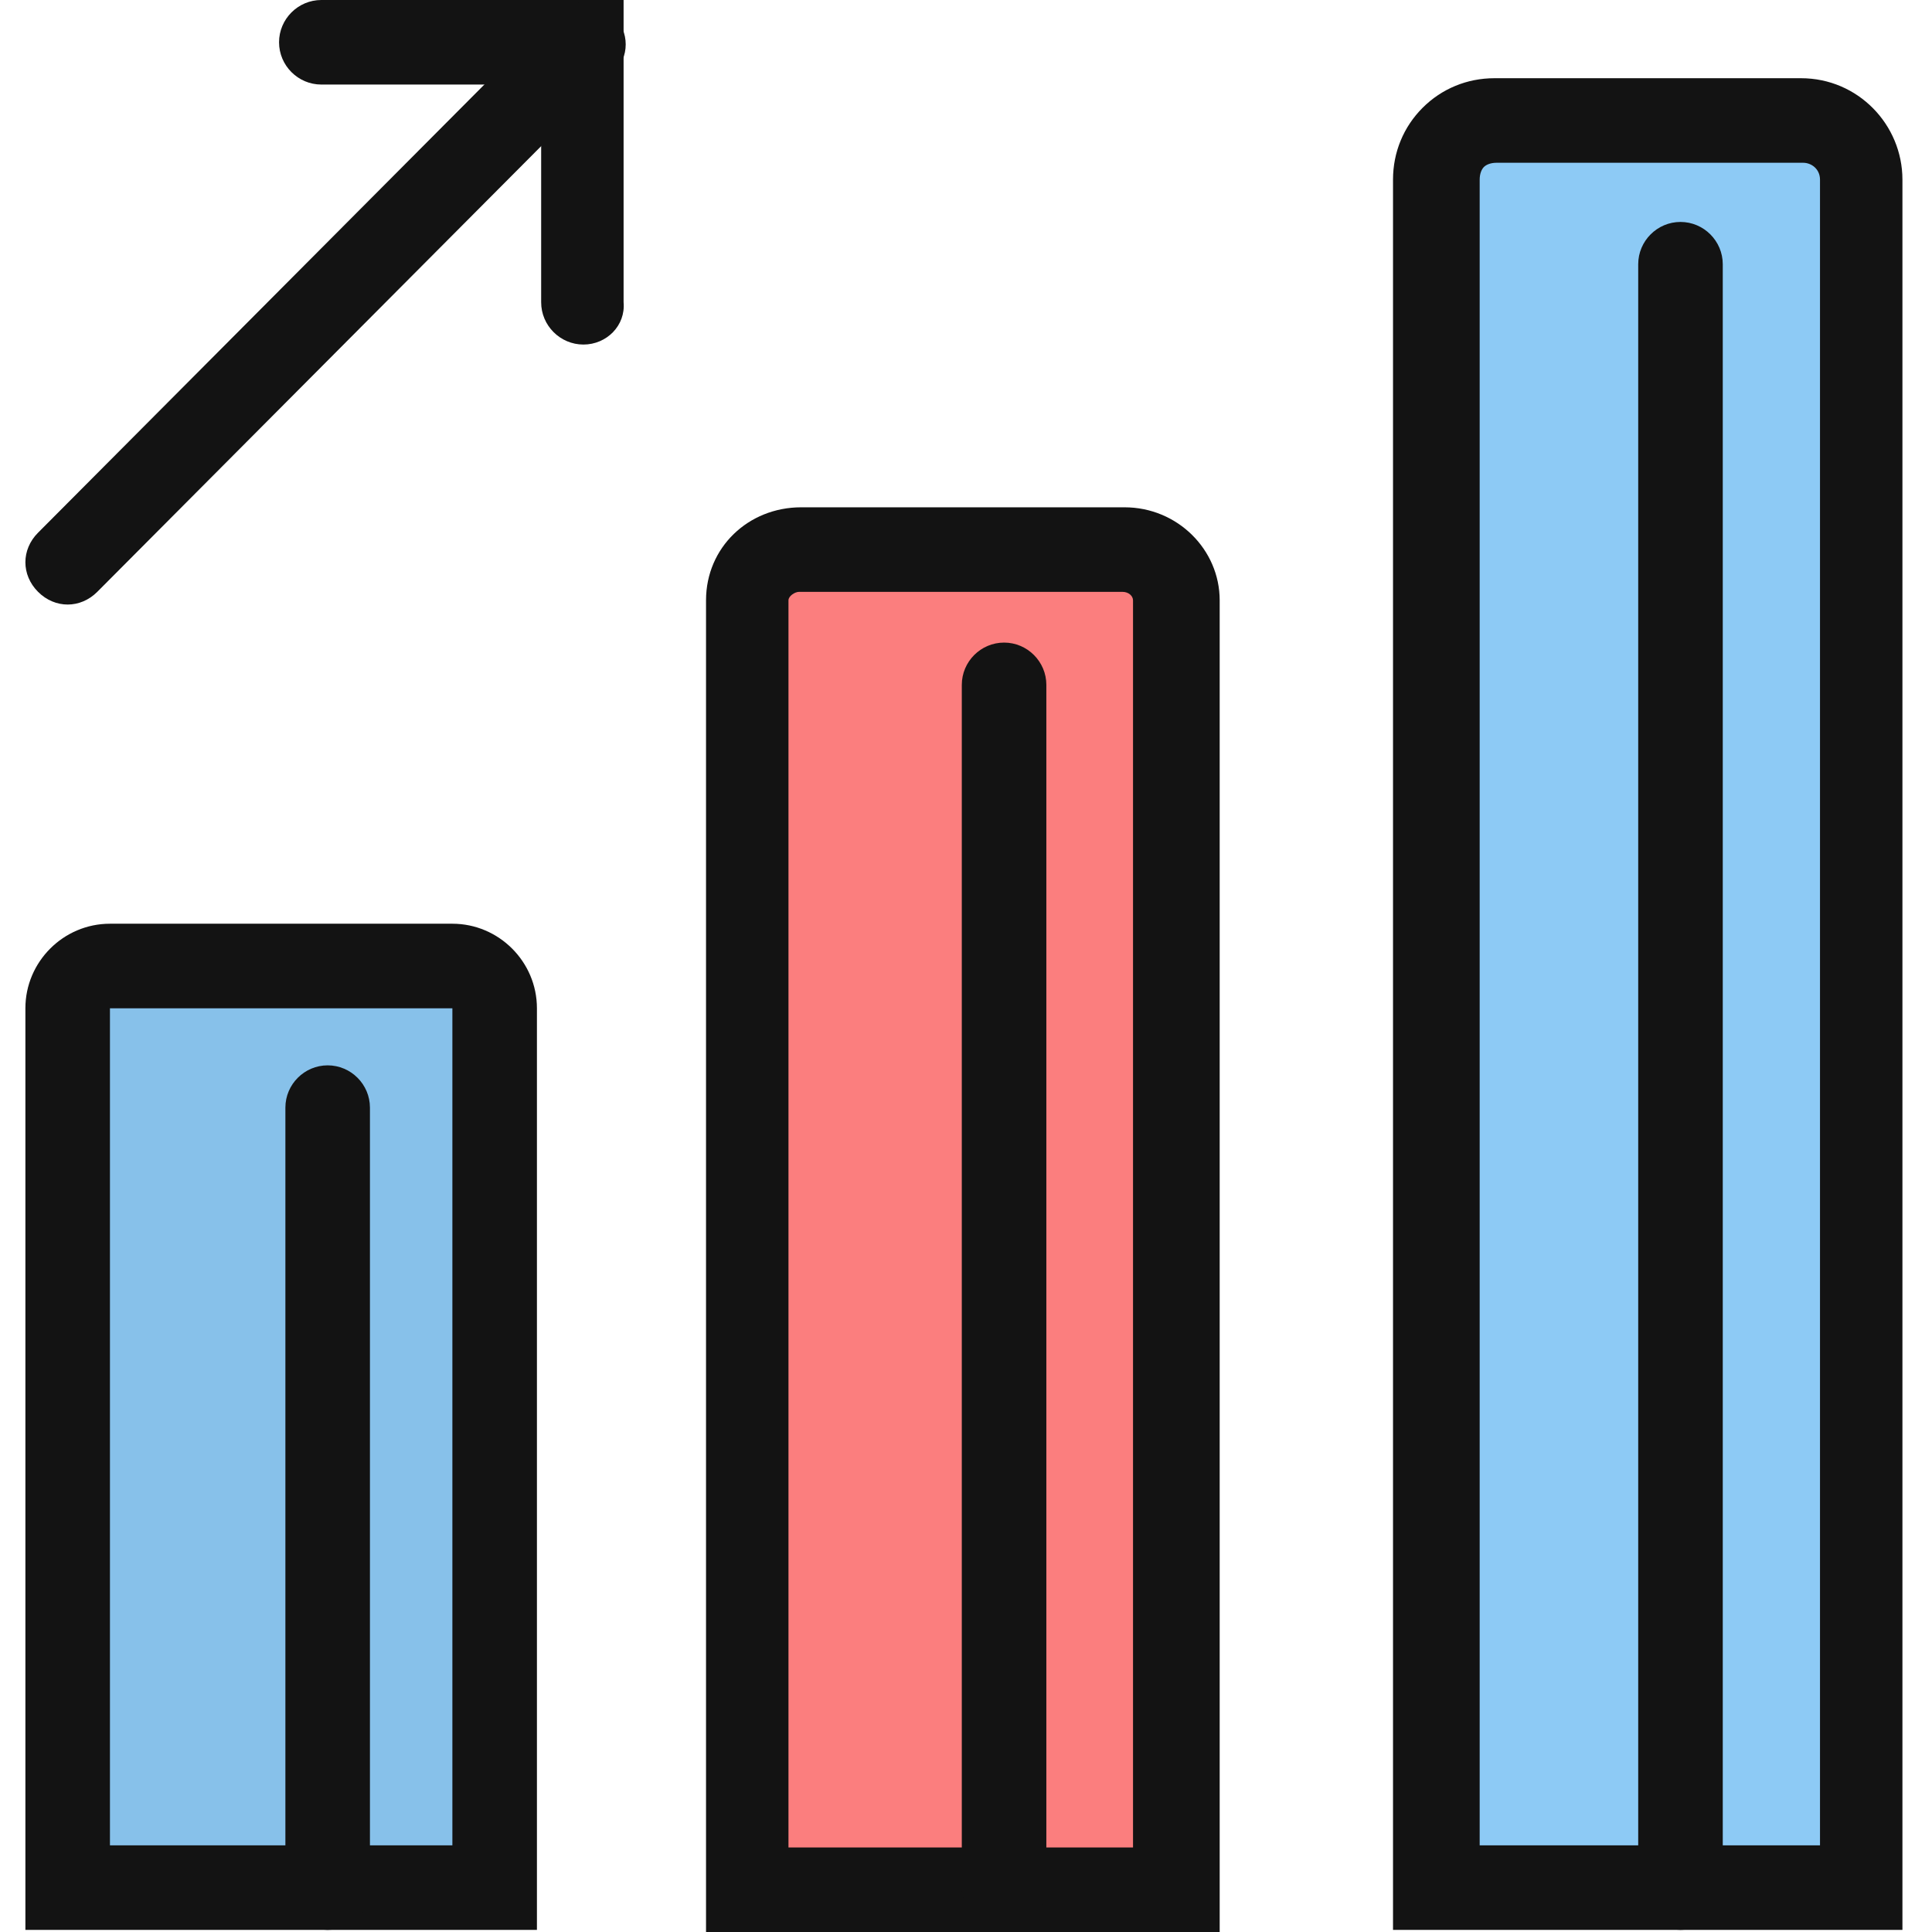
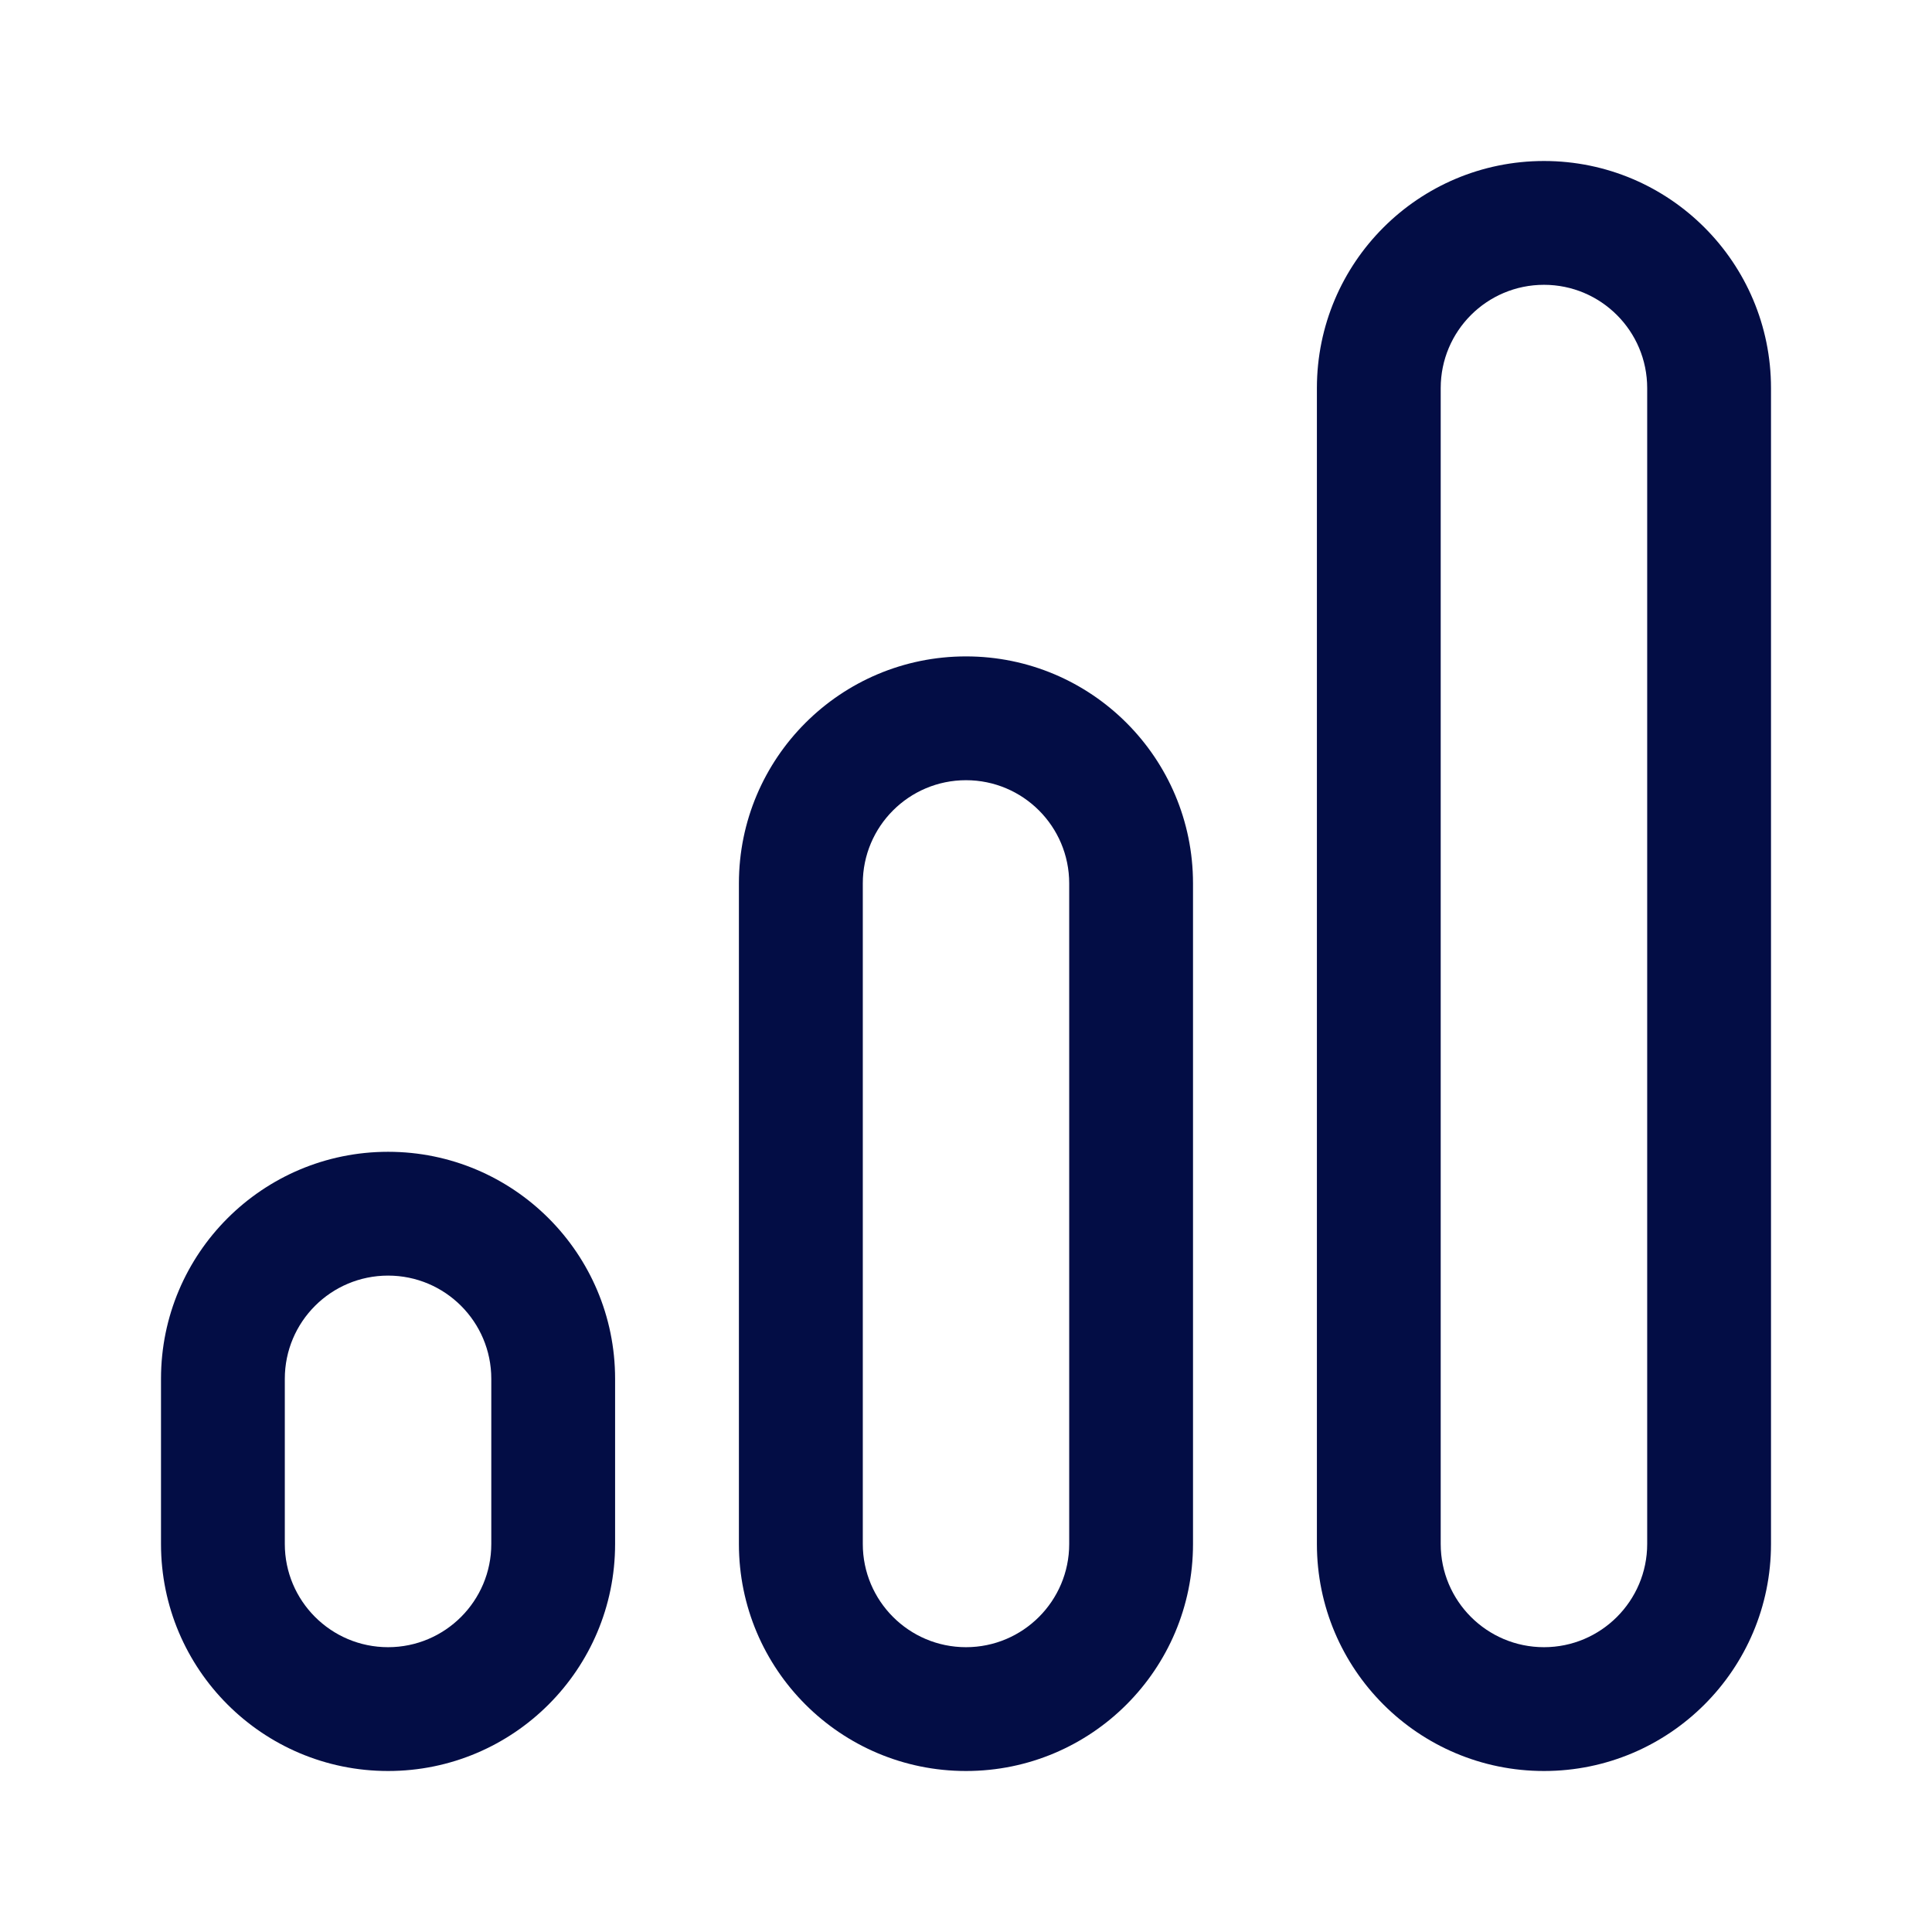
- <svg xmlns="http://www.w3.org/2000/svg" className="bav-item-icon" width="600px" height="600px" viewBox="0 0 1024 1024" version="1.1">
-   <path d="M987.043 1000.473H760.732V95.23c0-17.926 14.565-31.37 31.37-31.37H954.553c17.926 0 31.37 14.565 31.37 31.37l1.12 905.243z" fill="#8DCAF5" />
-   <path d="M1009.45 1022.88H738.325V95.23c0-14.565 5.602-28.009 15.685-38.092 10.083-10.083 23.527-15.685 38.092-15.685H954.553c30.249 0 53.777 24.648 53.777 53.777v927.65z m-226.311-44.814h181.497V95.23c0-5.602-4.481-8.963-8.963-8.963H793.223c-3.361 0-5.602 1.12-6.722 2.241-1.12 1.12-2.241 3.361-2.241 6.722v882.836z" fill="#131313" />
-   <path d="M621.809 1001.593H396.619v-683.414c0-15.685 12.324-26.888 28.009-26.888H596.041c15.685 0 28.009 12.324 28.009 26.888-2.241 0-2.241 683.414-2.241 683.414z" fill="#FB7E7E" />
-   <path d="M644.216 1024H374.212v-705.821c0-28.009 22.407-49.295 50.416-49.295H596.041c28.009 0 50.416 22.407 50.416 49.295v705.821z m-225.19-44.814h181.497v-661.007c0-2.241-2.241-4.481-5.602-4.481H423.507c-2.241 0-5.602 2.241-5.602 4.481v661.007z" fill="#131313" />
-   <path d="M262.177 1000.473H35.866V534.407c0-12.324 10.083-22.407 22.407-22.407h181.497c12.324 0 22.407 10.083 22.407 22.407v466.066z" fill="#87C1EA" />
-   <path d="M284.584 1022.88H13.459V534.407c0-24.648 20.166-44.814 44.814-44.814h181.497c24.648 0 44.814 20.166 44.814 44.814v488.473zM58.273 978.066h181.497V534.407H58.273v443.659z" fill="#131313" />
-   <path d="M173.669 1022.88c-12.324 0-22.407-10.083-22.407-22.407V587.063c0-12.324 10.083-22.407 22.407-22.407s22.407 10.083 22.407 22.407v413.409c0 13.444-10.083 22.407-22.407 22.407zM532.181 1022.88c-12.324 0-22.407-10.083-22.407-22.407V362.993c0-12.324 10.083-22.407 22.407-22.407s22.407 10.083 22.407 22.407v637.479c0 13.444-10.083 22.407-22.407 22.407z" fill="#131313" />
-   <path d="M890.693 1022.88c-12.324 0-22.407-10.083-22.407-22.407V140.044c0-12.324 10.083-22.407 22.407-22.407s22.407 10.083 22.407 22.407v860.429c0 13.444-10.083 22.407-22.407 22.407z" fill="#131313" />
-   <path d="M309.231 182.617c-12.324 0-22.407-10.083-22.407-22.407V44.814H170.308c-12.324 0-22.407-10.083-22.407-22.407s10.083-22.407 22.407-22.407h160.21v160.21c1.12 12.324-8.963 22.407-21.287 22.407z" fill="#131313" />
-   <path d="M35.866 320.42c-5.602 0-11.204-2.241-15.685-6.722-8.963-8.963-8.963-22.407 0-31.37L293.546 7.842c8.963-8.963 22.407-8.963 31.37 0 8.963 8.963 8.963 22.407 0 31.37L51.551 313.698c-4.481 4.481-10.083 6.722-15.685 6.722z" fill="#131313" />
+ <svg xmlns="http://www.w3.org/2000/svg" width="800px" height="800px" viewBox="0 0 24 24" fill="none">
+   <path fill-rule="evenodd" clip-rule="evenodd" d="M2 17.128C2 15.57 3.263 14.308 4.821 14.308C6.378 14.308 7.641 15.57 7.641 17.128V19.18C7.641 20.737 6.378 22 4.821 22C3.263 22 2 20.737 2 19.18V17.128ZM4.821 15.846C4.112 15.846 3.538 16.42 3.538 17.128V19.18C3.538 19.887 4.112 20.462 4.821 20.462C5.529 20.462 6.103 19.887 6.103 19.18V17.128C6.103 16.42 5.529 15.846 4.821 15.846Z" fill="#030D45" />
+   <path fill-rule="evenodd" clip-rule="evenodd" d="M9.179 10.974C9.179 9.417 10.442 8.154 12 8.154C13.558 8.154 14.82 9.417 14.82 10.974V19.18C14.82 20.737 13.558 22 12 22C10.442 22 9.179 20.737 9.179 19.18V10.974ZM12 9.692C11.292 9.692 10.718 10.266 10.718 10.974V19.18C10.718 19.887 11.292 20.462 12 20.462C12.708 20.462 13.282 19.887 13.282 19.18V10.974C13.282 10.266 12.708 9.692 12 9.692Z" fill="#030D45" />
+   <path fill-rule="evenodd" clip-rule="evenodd" d="M16.359 4.821C16.359 3.263 17.622 2 19.18 2C20.737 2 22 3.263 22 4.821V19.18C22 20.737 20.737 22 19.18 22C17.622 22 16.359 20.737 16.359 19.18V4.821ZM19.18 3.538C18.471 3.538 17.897 4.112 17.897 4.821V19.18C17.897 19.887 18.471 20.462 19.18 20.462C19.887 20.462 20.462 19.887 20.462 19.18V4.821C20.462 4.112 19.887 3.538 19.18 3.538Z" fill="#030D45" />
</svg>
